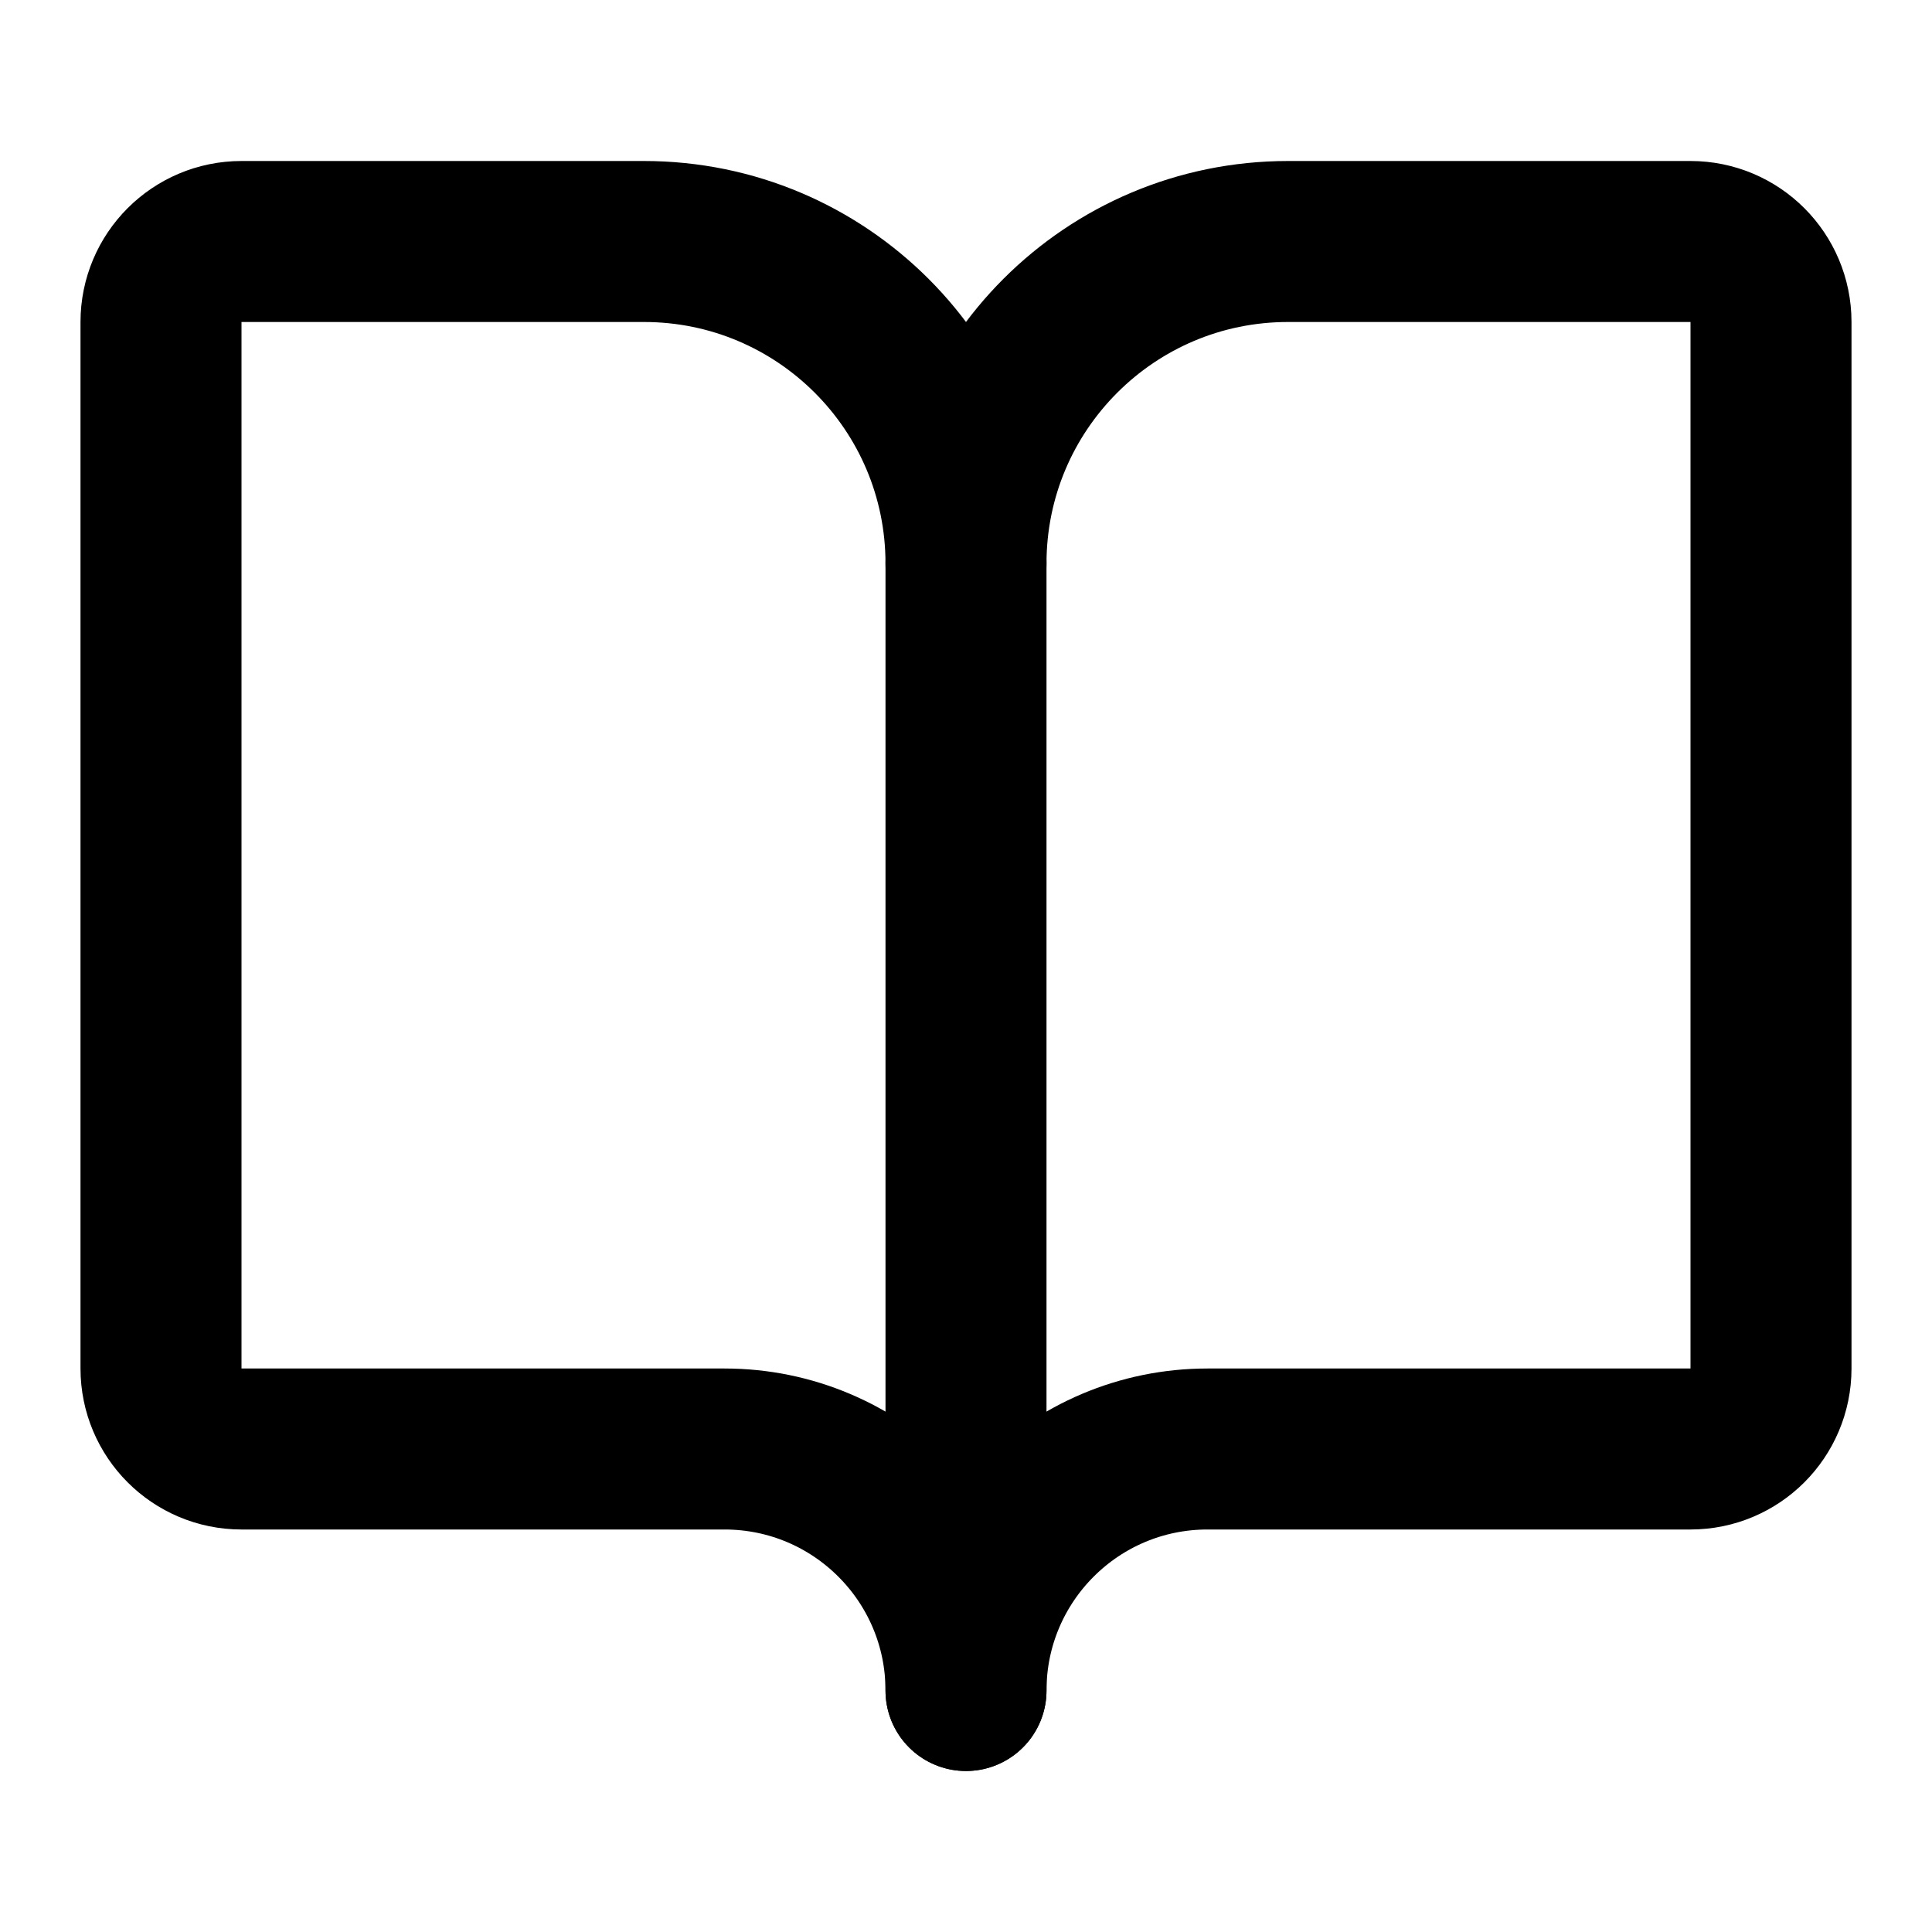
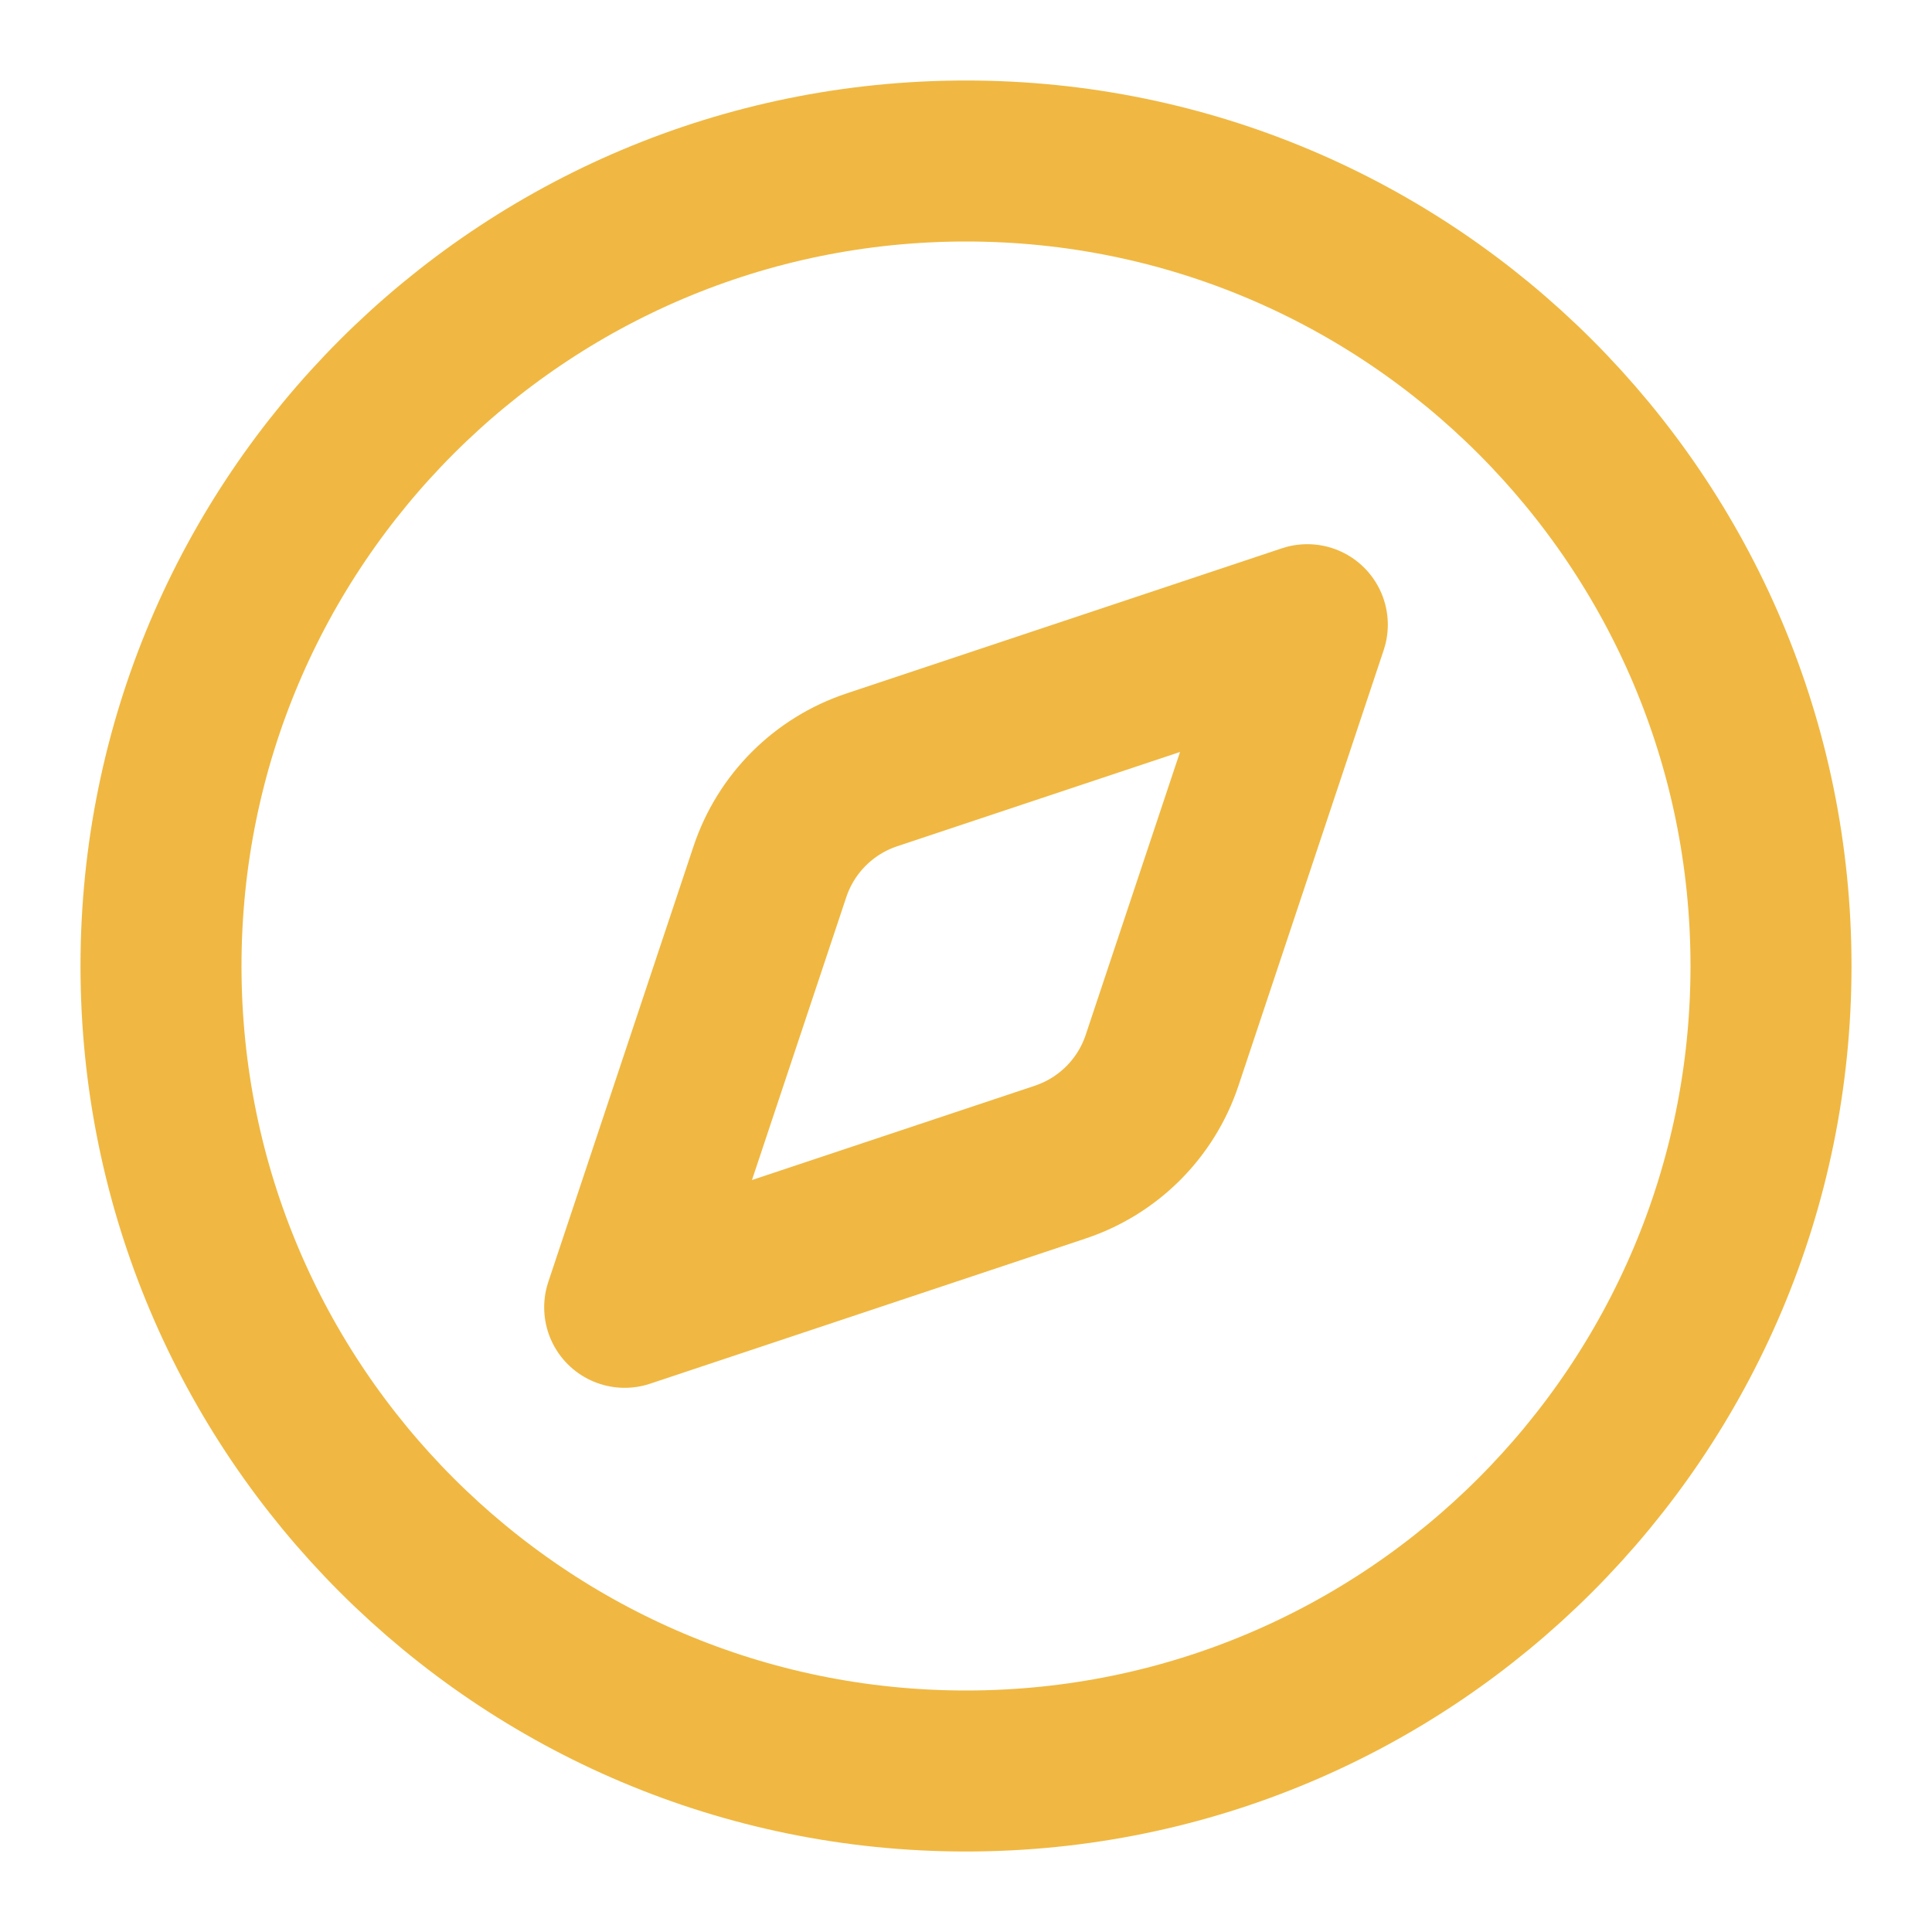
- <svg xmlns="http://www.w3.org/2000/svg" width="24" height="24" viewBox="0 0 24 24" fill="none" stroke="currentColor" stroke-width="2" stroke-linecap="round" stroke-linejoin="round" class="lucide lucide-book-open-icon lucide-book-open">
-   <path d="M12 7v14" />
-   <path d="M3 18a1 1 0 0 1-1-1V4a1 1 0 0 1 1-1h5a4 4 0 0 1 4 4 4 4 0 0 1 4-4h5a1 1 0 0 1 1 1v13a1 1 0 0 1-1 1h-6a3 3 0 0 0-3 3 3 3 0 0 0-3-3z" />
+ <svg xmlns="http://www.w3.org/2000/svg" width="16" height="16" viewBox="0 0 24 24" fill="none" stroke="#f0b842" stroke-width="2" stroke-linecap="round" stroke-linejoin="round" class="lucide lucide-compass-icon lucide-compass">
+   <circle cx="12" cy="12" r="10" />
+   <path d="m16.24 7.76-1.804 5.411a2 2 0 0 1-1.265 1.265L7.76 16.24l1.804-5.411a2 2 0 0 1 1.265-1.265z" />
</svg>
